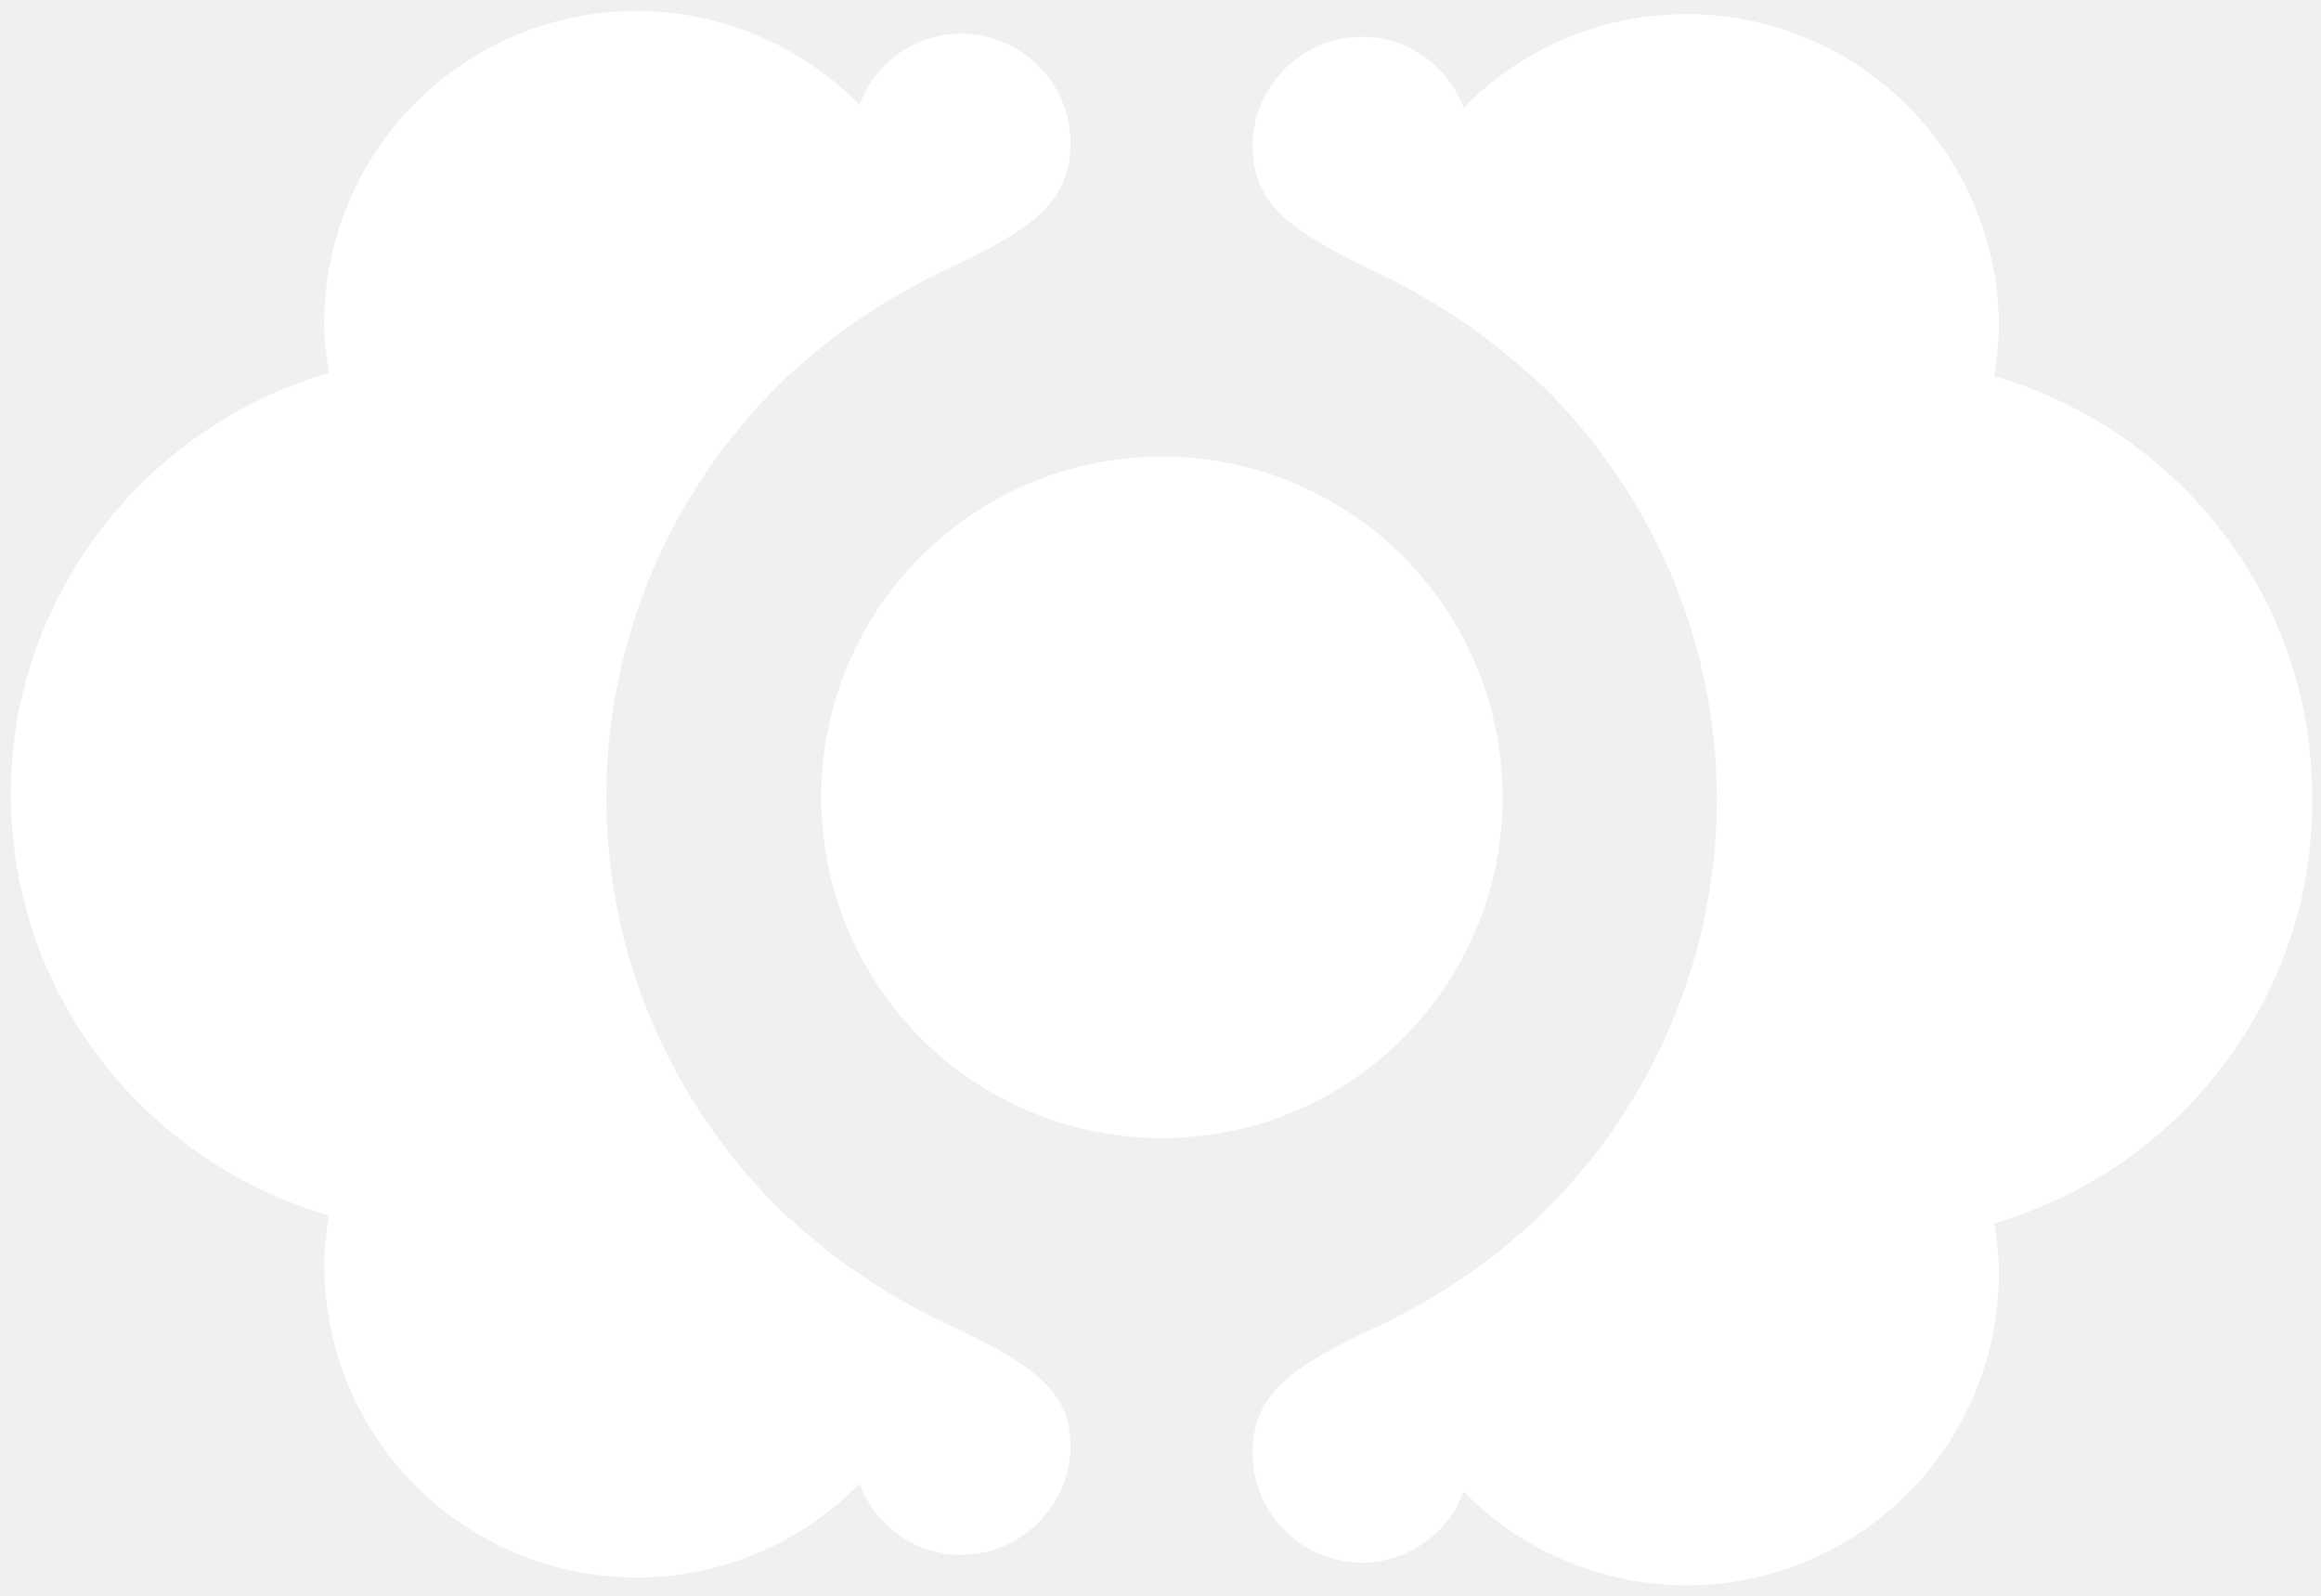
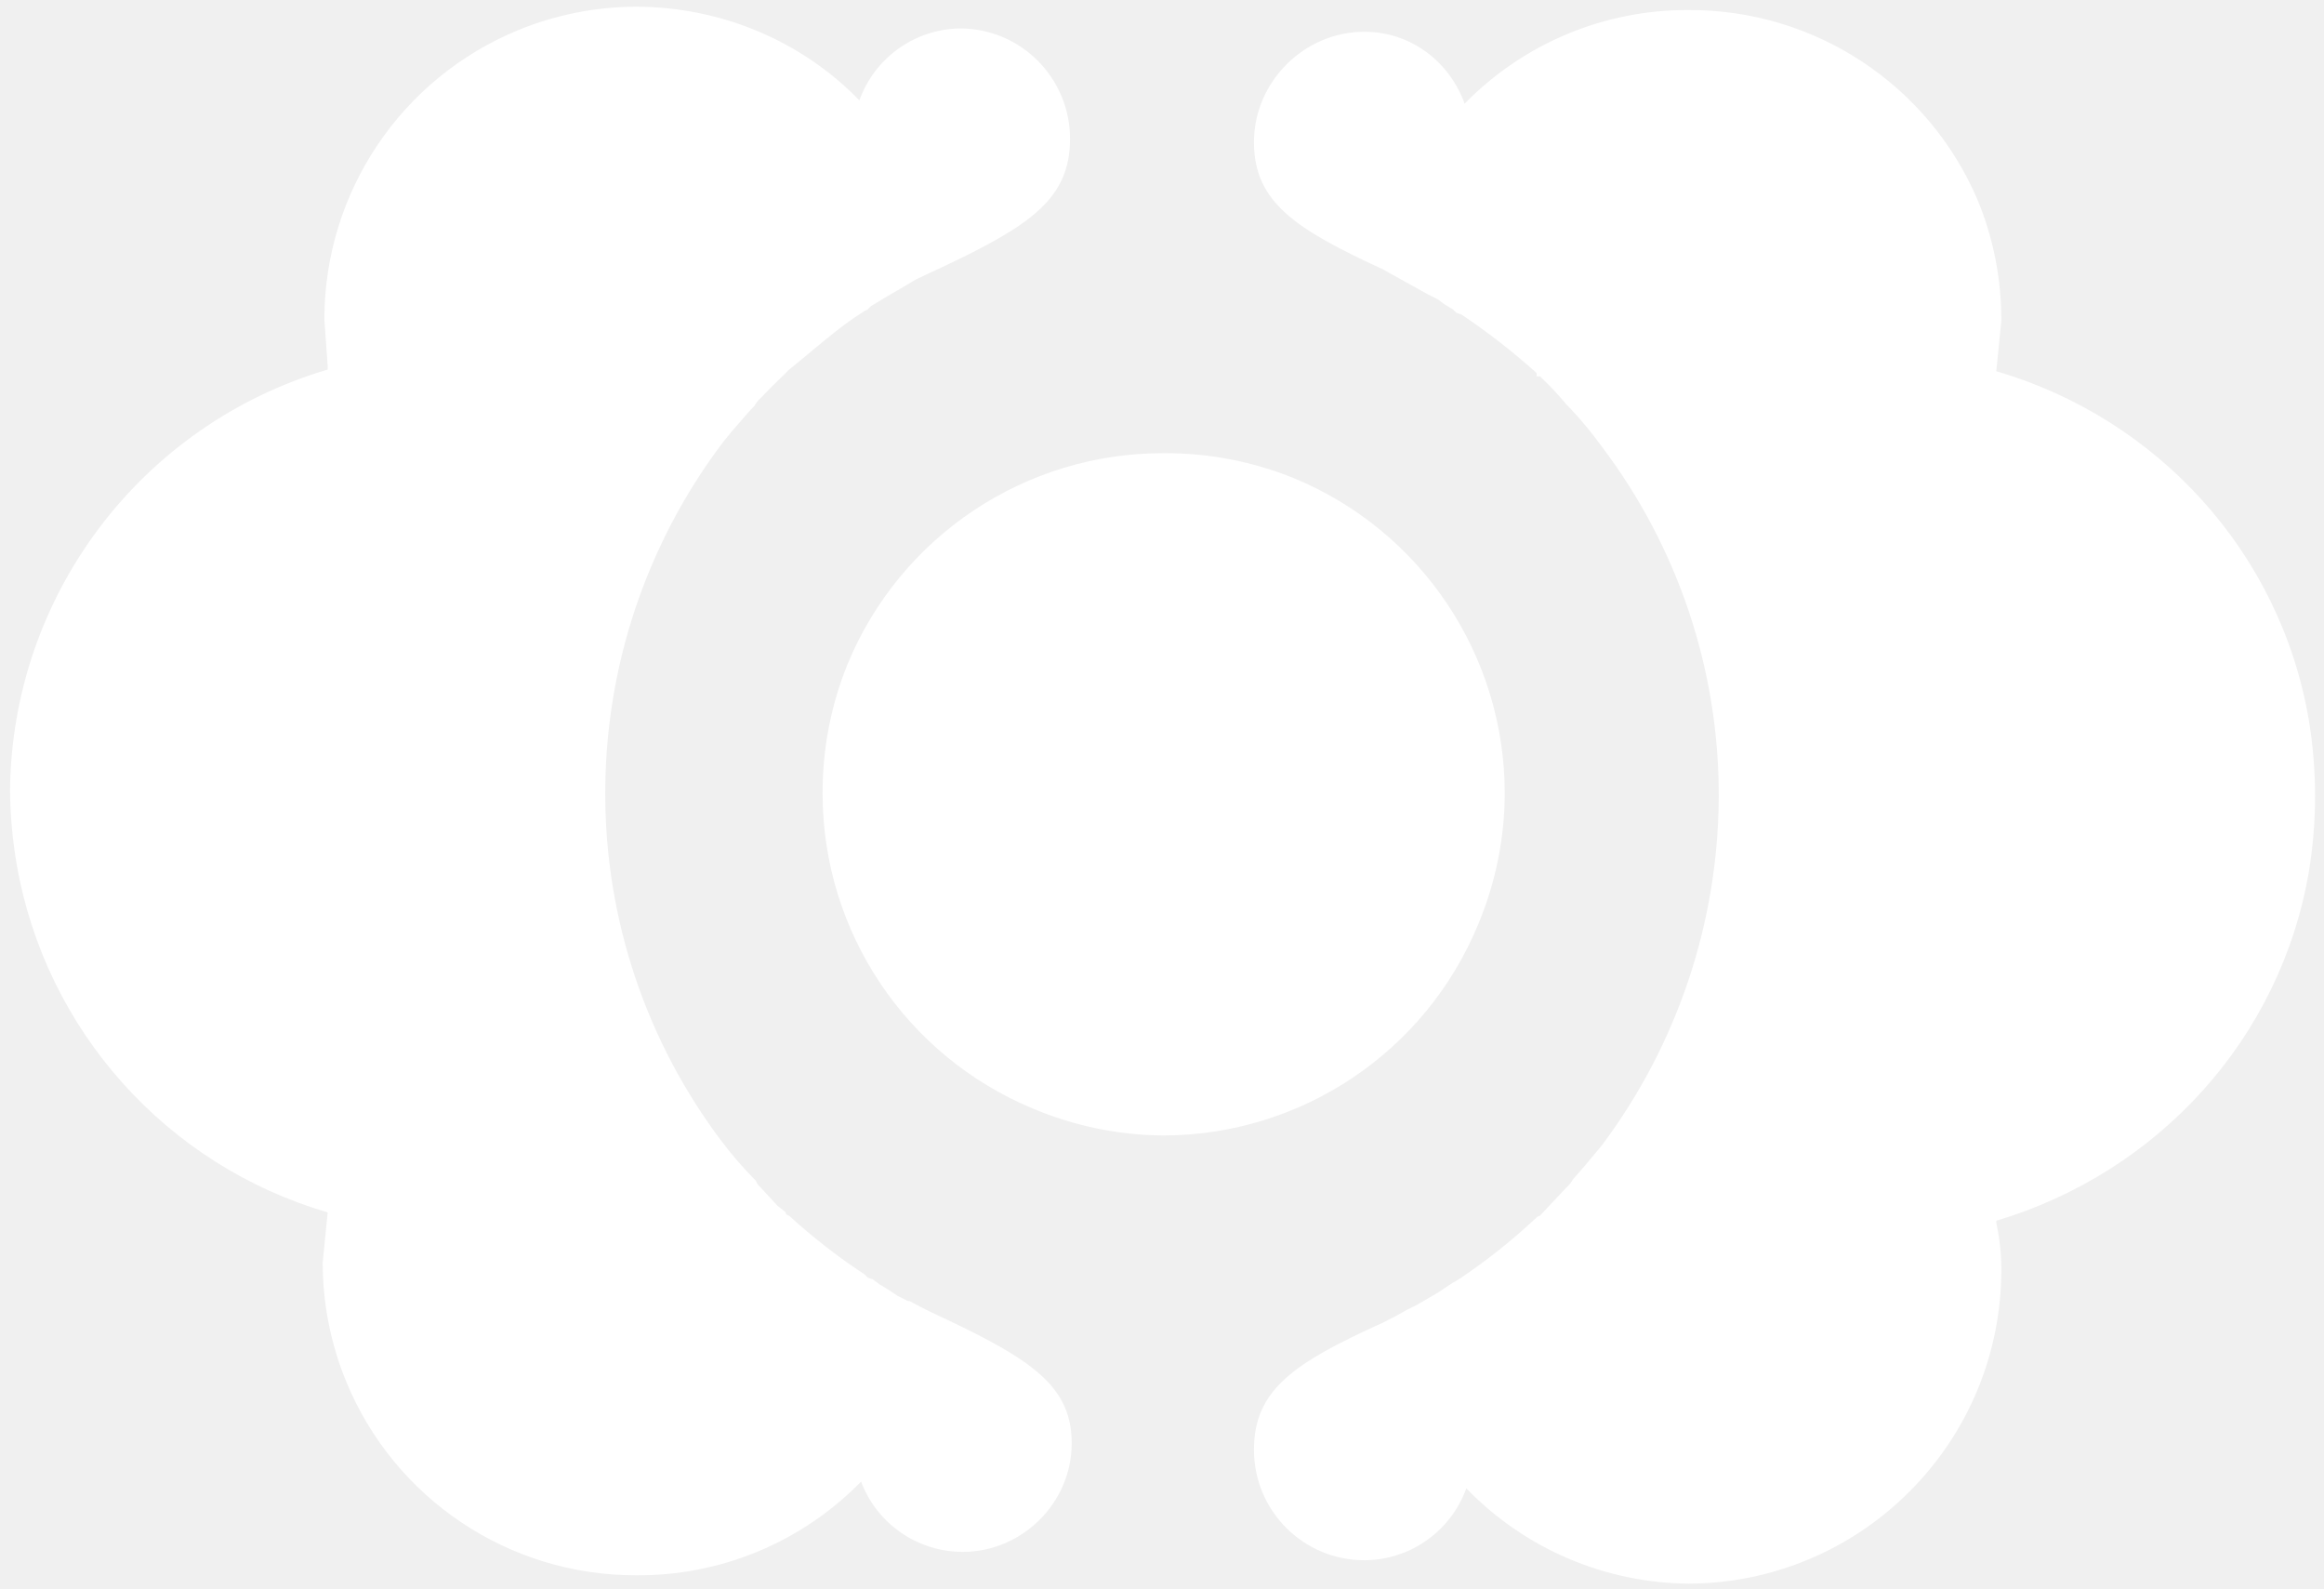
- <svg xmlns="http://www.w3.org/2000/svg" width="32" height="22" fill="none" viewBox="0 0 139 95">
-   <path fill="#ffffff" fill-rule="evenodd" d="M54.376 77.803a28.99 28.99 0 0 0 2.06 1.078c5.242 2.43 7.676 4.026 7.676 7.393 0 3.606-2.95 6.556-6.555 6.556-2.807 0-5.147-1.778-6.083-4.26a18.63 18.63 0 0 1-13.34 5.617A18.714 18.714 0 0 1 20.84 82.628a18.724 18.724 0 0 1-1.424-7.165c0-.983.138-1.966.28-2.95-9.598-2.808-16.99-10.81-18.677-20.831a27.676 27.676 0 0 1-.374-4.4c0-1.5.142-2.95.374-4.401 1.734-9.97 9.079-18.024 18.677-20.832l-.018-.123c-.135-.936-.265-1.84-.265-2.826A18.723 18.723 0 0 1 30.969 1.8 18.714 18.714 0 0 1 38.133.376c5.198 0 9.924 2.155 13.341 5.616a6.505 6.505 0 0 1 6.083-4.26c3.606 0 6.555 2.95 6.555 6.556 0 3.65-2.434 5.243-7.676 7.677-.515.246-1.023.507-1.523.784l-.537.29c-.42.236-.841.471-1.219.704-.326.188-.605.373-.888.562a1.93 1.93 0 0 0-.254.163c-.083.061-.17.116-.261.163-1.59 1.03-3.04 2.25-4.447 3.512a.454.454 0 0 0-.117.095c-.036.036-.072.072-.116.094a54.548 54.548 0 0 0-1.64 1.683l-.21.236c-.068.08-.137.163-.21.232-.22.274-.446.545-.675.813a22.61 22.61 0 0 0-1.008 1.248 34.806 34.806 0 0 0-7.022 20.879 34.505 34.505 0 0 0 7.022 20.879 23.14 23.14 0 0 0 1.893 2.292c.073.08.142.164.21.233.389.457.799.86 1.216 1.27l.424.416a.454.454 0 0 1 .117.095.57.57 0 0 0 .116.094 35.733 35.733 0 0 0 4.447 3.508c.094.047.177.11.257.164.081.062.168.118.258.166l.446.28.442.28.61.351c.2.116.399.236.61.352Zm65.055-55.565c9.598 2.808 16.991 10.81 18.677 20.831a27.894 27.894 0 0 1 0 9.08c-1.734 9.97-9.079 18.025-18.677 20.832l.018.124c.135.936.265 1.84.265 2.826a18.71 18.71 0 0 1-5.483 13.242 18.718 18.718 0 0 1-13.241 5.482 18.706 18.706 0 0 1-13.337-5.616 6.505 6.505 0 0 1-6.083 4.259 6.572 6.572 0 0 1-6.555-6.552c0-3.653 2.434-5.246 7.676-7.68a26.74 26.74 0 0 0 1.523-.784l.537-.29c.42-.236.841-.472 1.219-.704.326-.189.606-.374.888-.563a1.77 1.77 0 0 0 .254-.163 1.91 1.91 0 0 1 .262-.163 35.755 35.755 0 0 0 4.447-3.512.444.444 0 0 0 .116-.094.46.46 0 0 1 .116-.09c.562-.563 1.124-1.126 1.64-1.688l.21-.232c.069-.084.137-.167.21-.236.218-.276.45-.544.675-.813.352-.413.696-.82 1.008-1.247 4.353-5.805 7.022-13.061 7.022-20.88a34.503 34.503 0 0 0-7.022-20.874 23.144 23.144 0 0 0-1.893-2.297c-.073-.08-.142-.163-.21-.232a18.65 18.65 0 0 0-1.64-1.687.461.461 0 0 1-.116-.094.452.452 0 0 0-.117-.091 40.733 40.733 0 0 0-4.446-3.512 1.928 1.928 0 0 1-.258-.163c-.084-.058-.163-.116-.258-.163a10.47 10.47 0 0 0-.446-.283 12.66 12.66 0 0 1-.442-.28l-.61-.352c-.862-.523-1.752-1-2.666-1.429-5.198-2.478-7.679-4.07-7.679-7.677 0-3.602 2.95-6.552 6.555-6.552 2.807 0 5.147 1.778 6.083 4.26A18.63 18.63 0 0 1 100.994.563a18.712 18.712 0 0 1 17.293 11.56 18.74 18.74 0 0 1 1.424 7.164c0 .98-.138 1.966-.28 2.95Z" clip-rule="evenodd" />
-   <path fill="#ffffff" d="M89.992 47.466a20.4 20.4 0 0 0-12.596-18.858 20.39 20.39 0 0 0-7.81-1.549A20.39 20.39 0 0 0 50.73 39.657a20.399 20.399 0 0 0-1.55 7.813 20.4 20.4 0 0 0 12.595 18.856 20.387 20.387 0 0 0 7.81 1.55 20.39 20.39 0 0 0 18.856-12.594 20.4 20.4 0 0 0 1.55-7.812v-.004Z" />
+ <svg xmlns="http://www.w3.org/2000/svg" fill="#fff" viewBox="0 0 139 95">
+   <path fill-rule="evenodd" d="M54.4 77.8a29 29 0 0 0 2 1c5.3 2.5 7.7 4.1 7.7 7.5 0 3.6-3 6.5-6.5 6.5a6.5 6.5 0 0 1-6.1-4.2A18.6 18.6 0 0 1 38 94.2a18.7 18.7 0 0 1-17.3-11.6 18.7 18.7 0 0 1-1.4-7.1l.3-3A26.4 26.4 0 0 1 1 51.7a27.7 27.7 0 0 1-.4-4.4 26.5 26.5 0 0 1 19-25.2v-.2l-.2-2.8A18.7 18.7 0 0 1 31 1.8a18.7 18.7 0 0 1 7-1.4C43.2.4 48 2.5 51.4 6a6.5 6.5 0 0 1 6-4.3c3.7 0 6.6 3 6.6 6.6 0 3.6-2.4 5.2-7.7 7.7l-1.5.7-.5.3-1.2.7-1 .6a2 2 0 0 0-.2.2l-.2.1c-1.6 1-3 2.3-4.5 3.5a.5.5 0 0 0-.1.1l-.1.1a54.5 54.5 0 0 0-1.7 1.7l-.2.3-.2.2-.7.8a22.6 22.6 0 0 0-1 1.2 34.8 34.8 0 0 0-7 21 34.5 34.5 0 0 0 7 20.8 23.1 23.1 0 0 0 2 2.3l.1.2 1.2 1.3.5.4a.5.5 0 0 1 0 .1.6.6 0 0 0 .2.1 35.7 35.7 0 0 0 4.5 3.5l.2.2.3.1.4.3.5.3.6.4.6.3Zm65-55.6c9.6 2.8 17 10.8 18.7 20.9a27.9 27.9 0 0 1 0 9c-1.7 10-9 18-18.7 20.9v.1c.2 1 .3 1.8.3 2.8a18.7 18.7 0 0 1-5.5 13.3 18.7 18.7 0 0 1-13.2 5.5A18.7 18.7 0 0 1 87.7 89a6.5 6.5 0 0 1-6.1 4.3 6.6 6.6 0 0 1-6.6-6.6c0-3.6 2.4-5.2 7.7-7.6a26.7 26.7 0 0 0 1.5-.8l.6-.3 1.2-.7.9-.6a1.8 1.8 0 0 0 .2-.1 2 2 0 0 1 .3-.2 35.8 35.8 0 0 0 4.4-3.5.4.4 0 0 0 .1-.1.5.5 0 0 1 .2-.1l1.6-1.7.2-.2.2-.3.7-.8 1-1.2a35 35 0 0 0 7-20.9 34.5 34.5 0 0 0-7-20.9 23.1 23.1 0 0 0-1.9-2.3l-.2-.2a18.6 18.6 0 0 0-1.6-1.7.5.5 0 0 1-.2 0 .5.5 0 0 0 0-.2 40.7 40.7 0 0 0-4.5-3.5 2 2 0 0 1-.3-.1l-.2-.2a10.5 10.5 0 0 0-.5-.3 12.7 12.7 0 0 1-.4-.3l-.6-.3-2.7-1.5c-5.2-2.4-7.7-4-7.7-7.6 0-3.6 3-6.6 6.6-6.6 2.8 0 5.1 1.8 6 4.3A18.6 18.6 0 0 1 101 .6 18.7 18.7 0 0 1 118.3 12a18.7 18.7 0 0 1 1.4 7.2l-.3 3Z" clip-rule="evenodd" />
+   <path d="M90 47.5a20.4 20.4 0 0 0-12.6-18.9 20.4 20.4 0 0 0-7.8-1.5 20.4 20.4 0 0 0-18.9 12.6 20.4 20.4 0 0 0-1.5 7.8 20.4 20.4 0 0 0 12.6 18.8 20.4 20.4 0 0 0 7.8 1.6 20.4 20.4 0 0 0 18.8-12.6 20.4 20.4 0 0 0 1.6-7.8Z" />
</svg>
